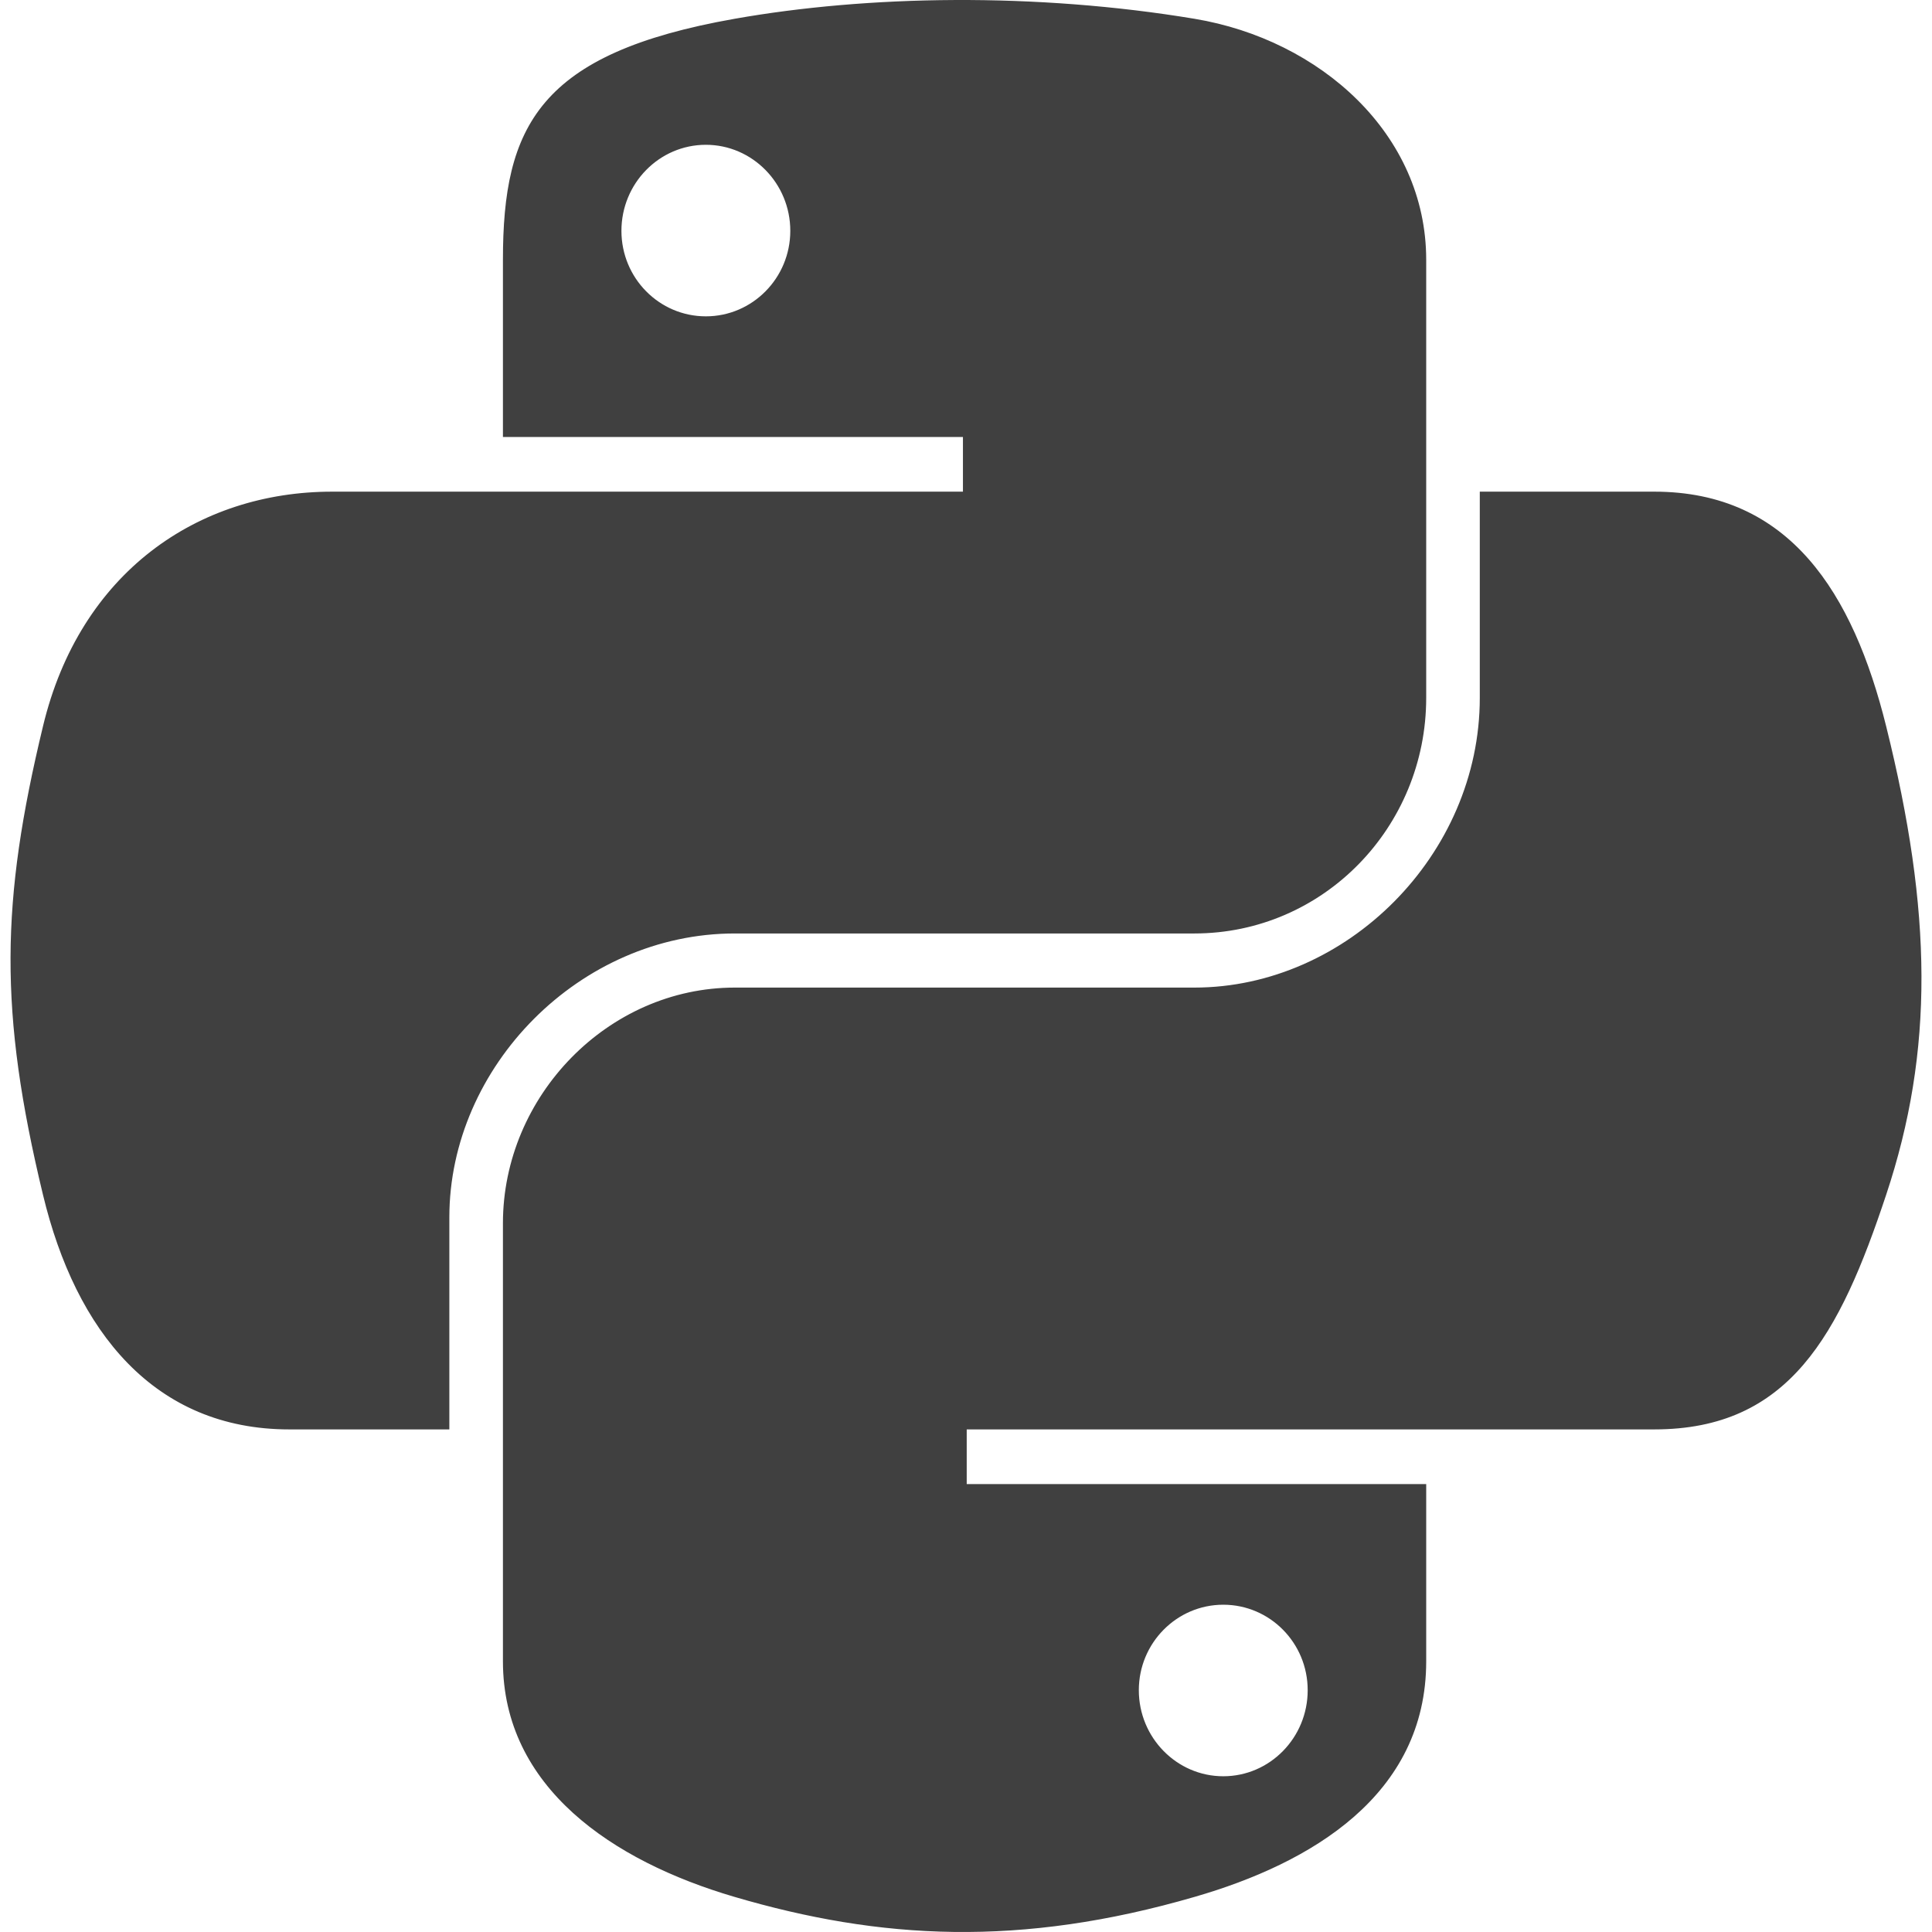
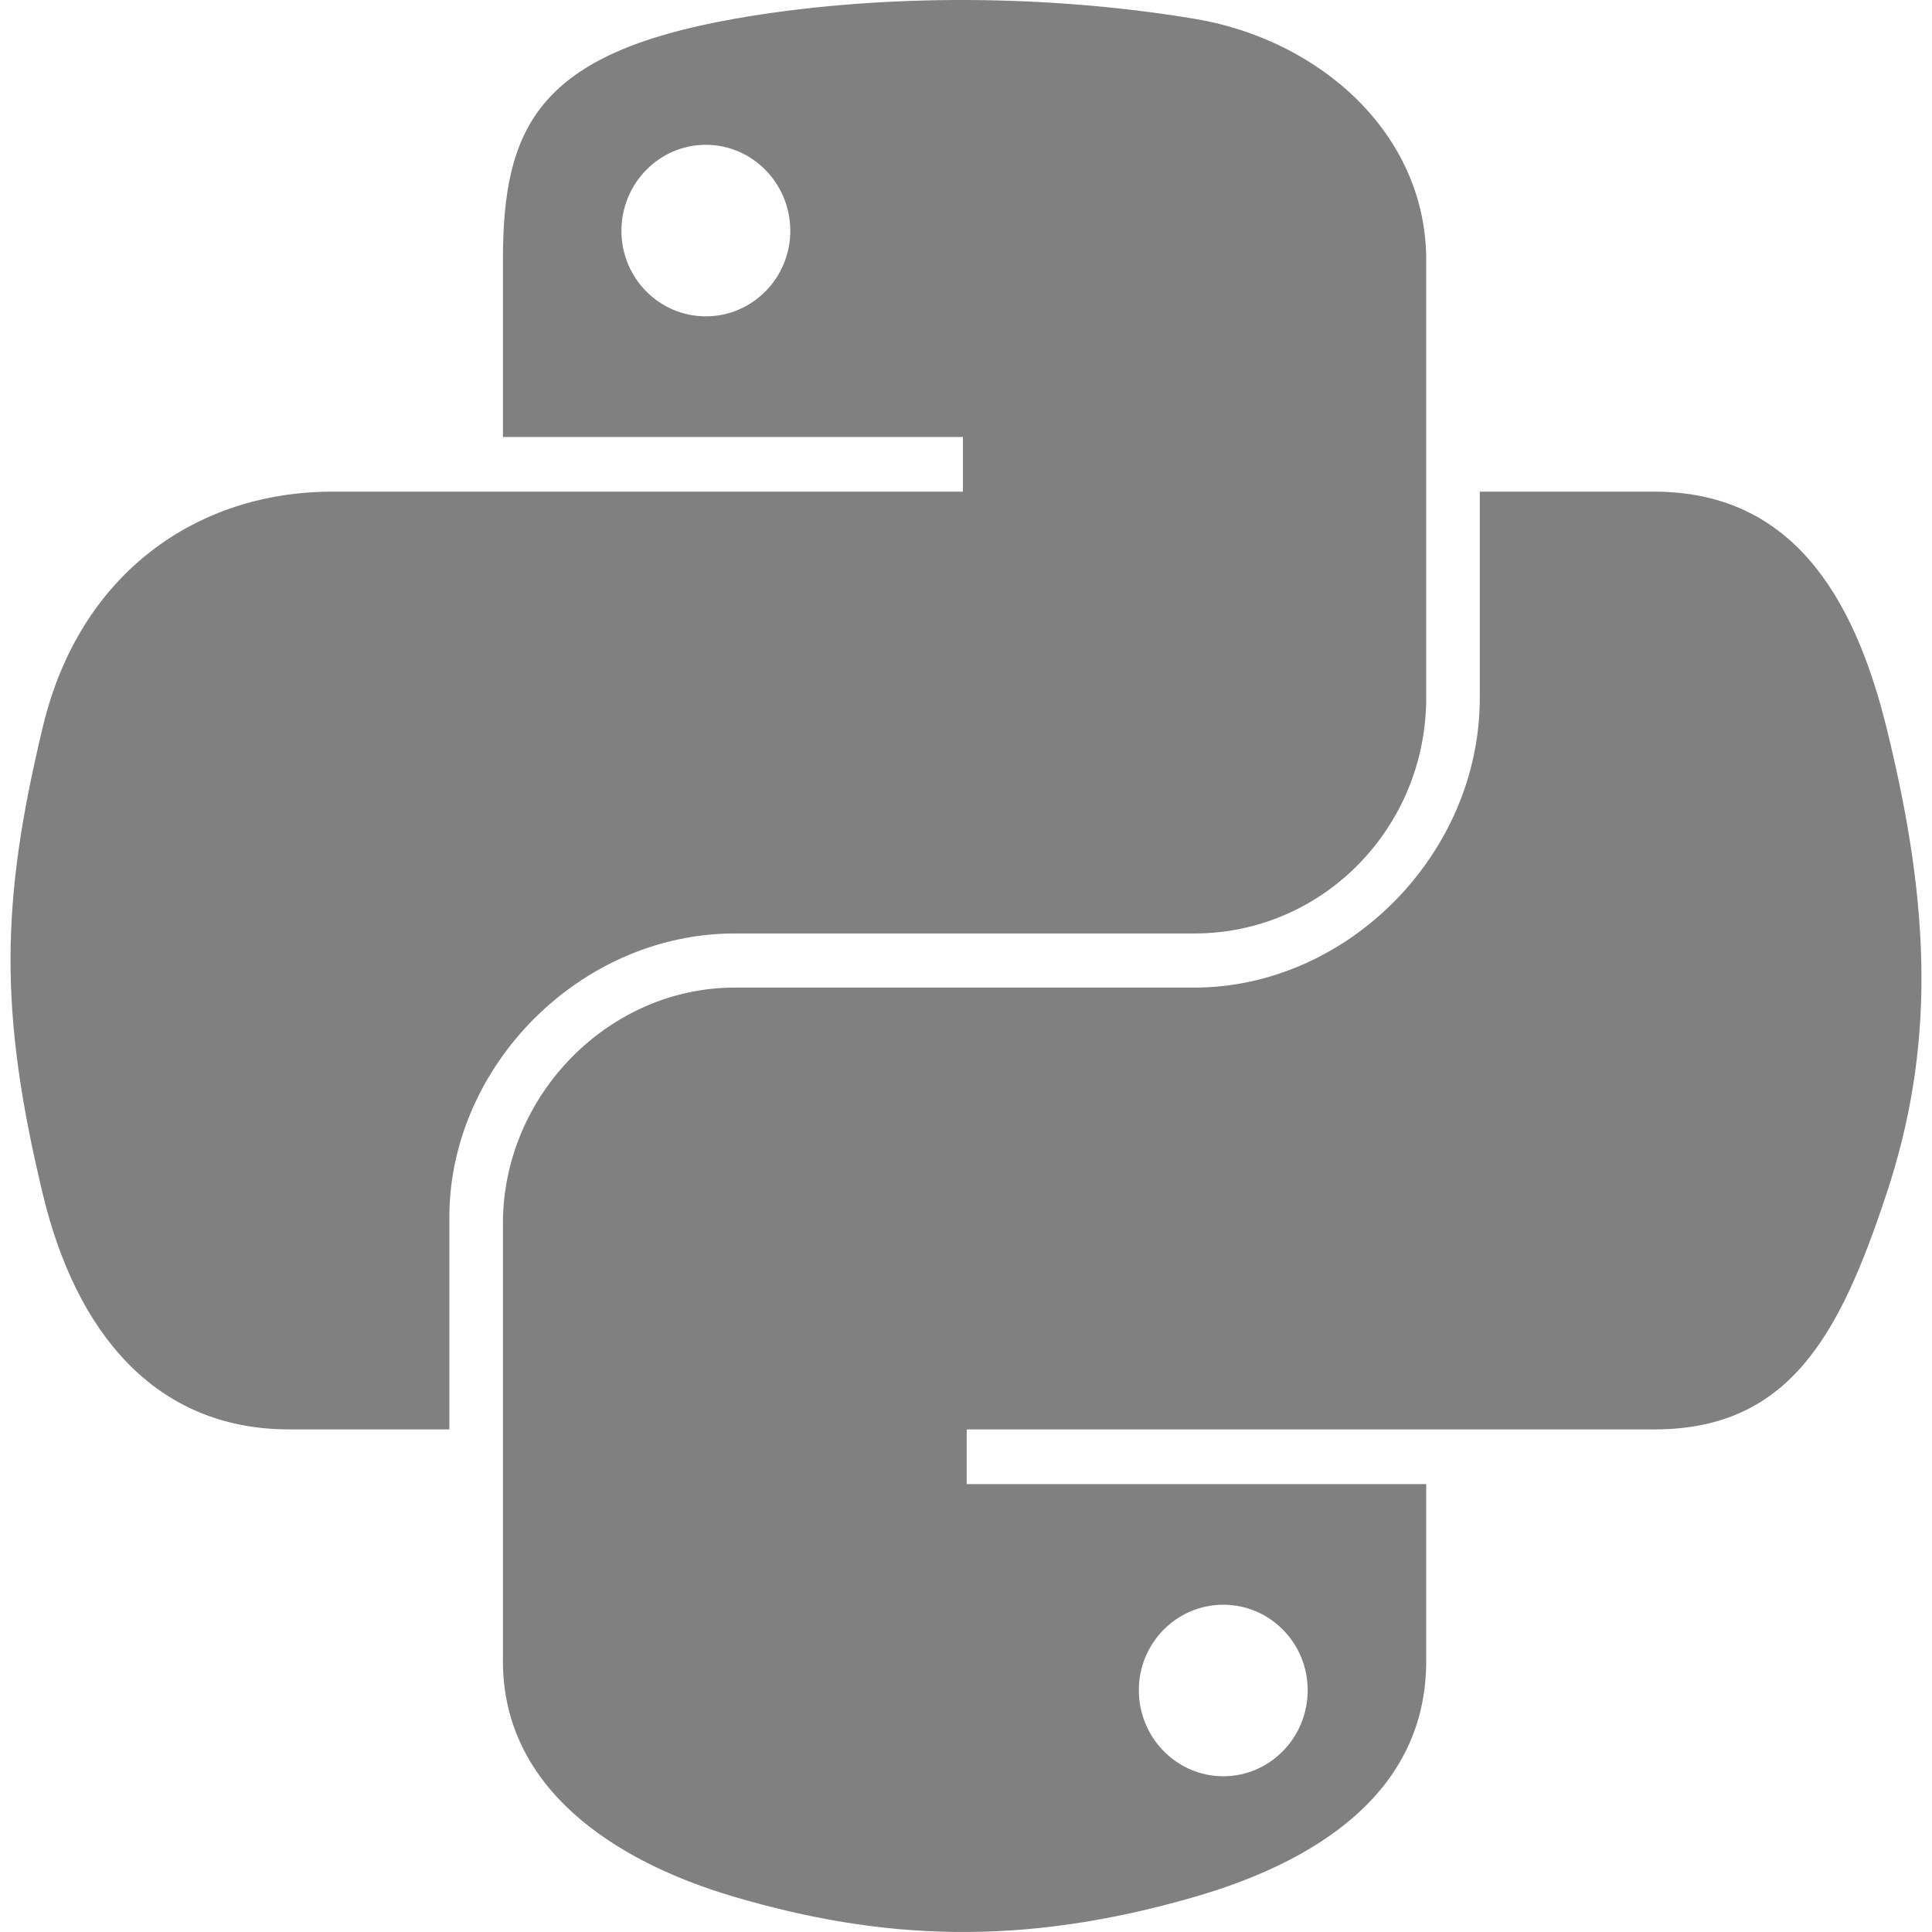
- <svg xmlns="http://www.w3.org/2000/svg" fill="#404040" version="1.1" width="800px" height="800px" viewBox="0 0 512 512" enable-background="new 0 0 512 512" xml:space="preserve" stroke="#404040">
+ <svg xmlns="http://www.w3.org/2000/svg" fill="#808080" version="1.1" width="800px" height="800px" viewBox="0 0 512 512" enable-background="new 0 0 512 512" xml:space="preserve" stroke="#808080">
  <g id="SVGRepo_bgCarrier" stroke-width="0" />
  <g id="SVGRepo_tracerCarrier" stroke-linecap="round" stroke-linejoin="round" />
  <g id="SVGRepo_iconCarrier">
    <g id="5151e0c8492e5103c096af88a51ec286">
      <path display="inline" d="M194.734,246.879h121.768c33.9,0,60.956-27.908,60.956-61.95V68.846c0-33.035-27.87-57.855-60.956-63.371 c-20.943-3.484-42.673-5.069-63.51-4.971c-20.845,0.097-40.74,1.874-58.258,4.971c-51.586,9.117-60.952,28.191-60.952,63.371 v46.463H255.69v15.486H133.782h-45.75c-35.434,0-66.459,21.295-76.158,61.808c-11.192,46.435-11.694,75.409,0,123.898 c8.666,36.088,29.359,61.807,64.79,61.807h41.917v-55.699C118.581,282.37,153.39,246.879,194.734,246.879z M187.063,84.333 c-12.636,0-22.877-10.355-22.877-23.161c0-12.849,10.241-23.3,22.877-23.3c12.594,0,22.873,10.451,22.873,23.3 C209.936,73.979,199.658,84.333,187.063,84.333z M499.37,192.603c-8.761-35.27-25.484-61.808-60.96-61.808h-45.75v54.134 c0,41.972-35.582,77.292-76.158,77.292H194.734c-33.349,0-60.952,28.547-60.952,61.954v116.079 c0,33.037,28.726,52.476,60.952,61.943c38.589,11.353,75.59,13.409,121.768,0c30.688-8.876,60.956-26.764,60.956-61.943v-46.461 H255.69v-15.486h121.768h60.952c35.431,0,48.638-24.715,60.96-61.807C512.092,278.314,511.549,241.589,499.37,192.603z M324.178,424.766c12.64,0,22.873,10.356,22.873,23.156c0,12.85-10.233,23.305-22.873,23.305 c-12.595,0-22.877-10.455-22.877-23.305C301.301,435.122,311.583,424.766,324.178,424.766z"> </path>
    </g>
  </g>
</svg>
